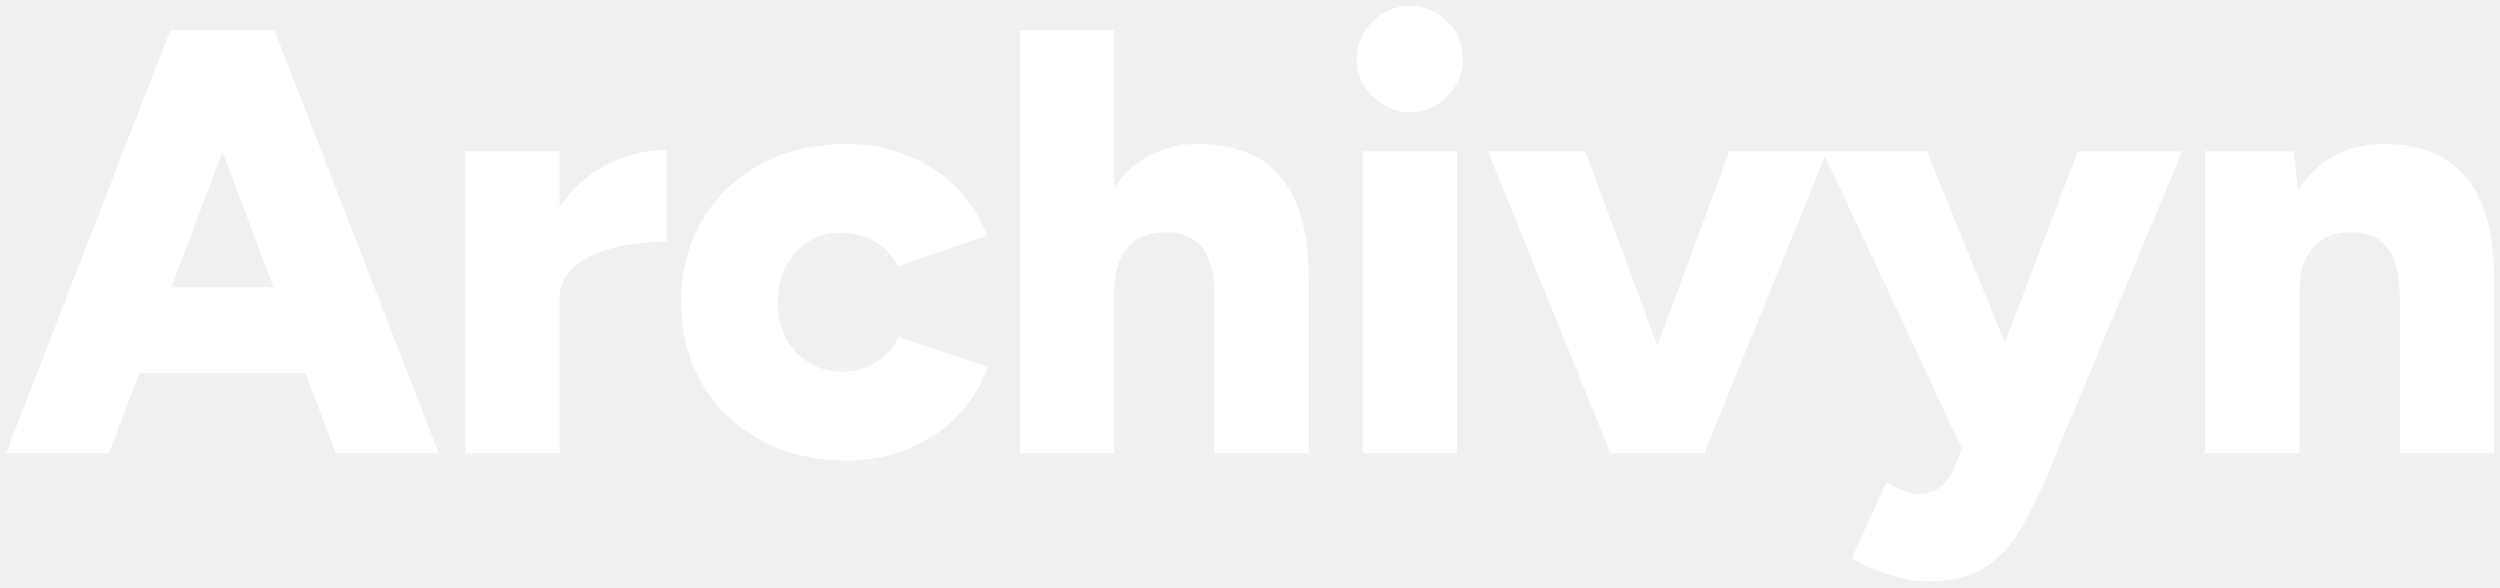
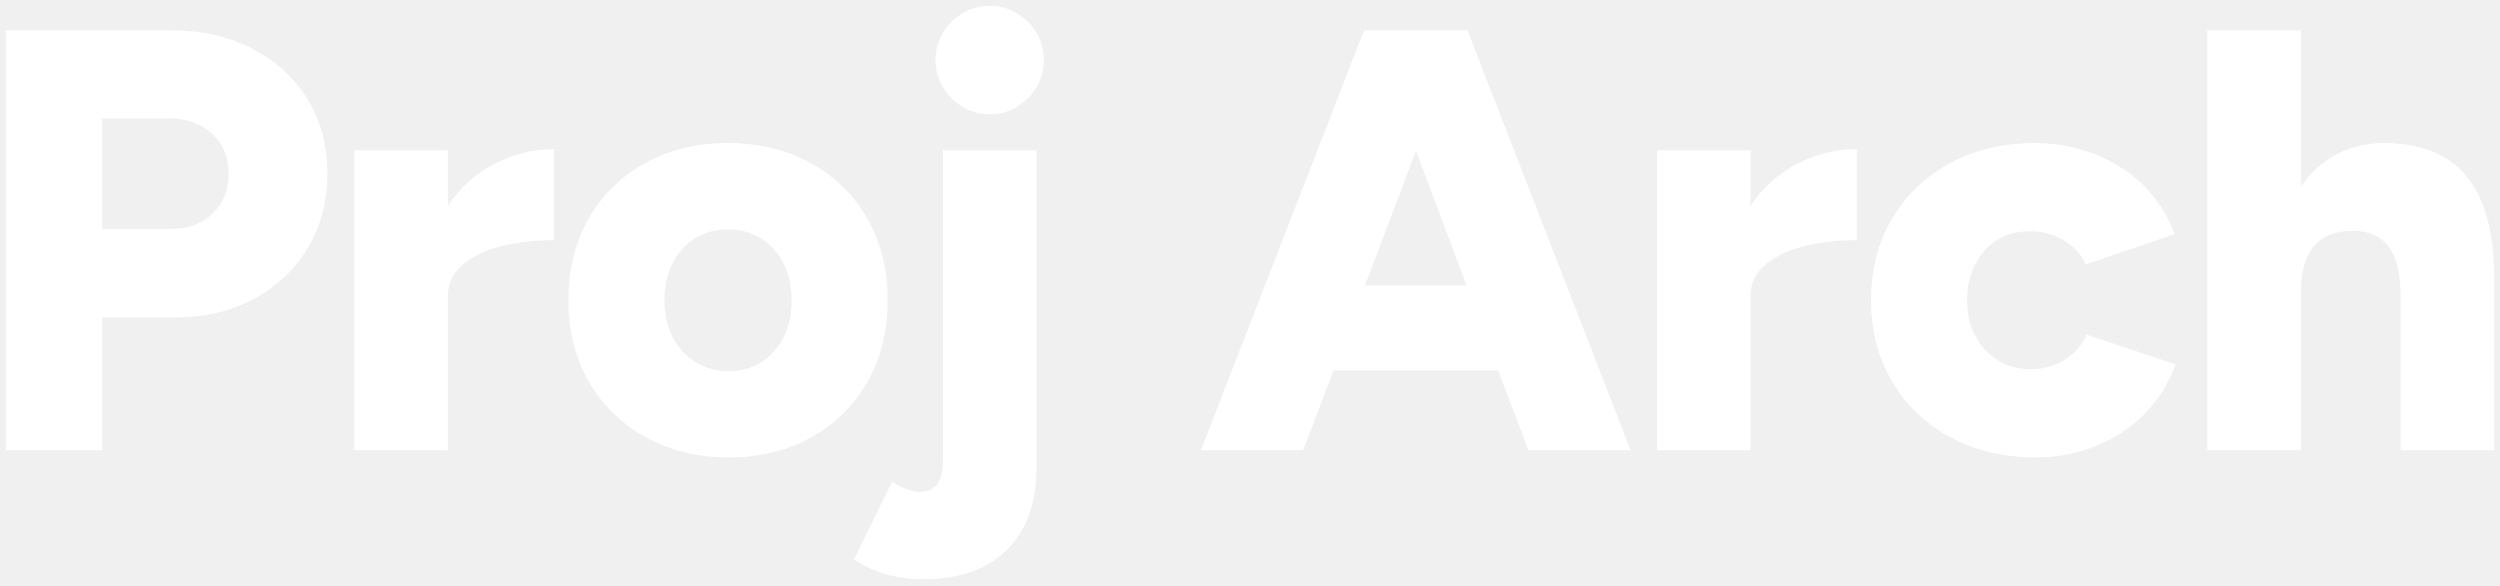
- <svg xmlns="http://www.w3.org/2000/svg" viewBox="-1 -5.07 425 99.85" width="425" height="99.85" role="img" aria-label="Archivyn">
-   <path fill="#FFFFFF" d="M0 72 27.95 0.08H45.66L73.6 72H56.1L50.9 58.34H22.71L17.51 72ZM28.11 43.75H45.49L36.84 20.73ZM78.12 72V20.63H94.14V30.16Q97.37 25.34 102.26 22.88Q107.15 20.42 112.33 20.42V36.02Q107.56 36.02 103.4 37.04Q99.24 38.05 96.69 40.2Q94.14 42.35 94.14 45.62V72ZM143.02 73.23Q134.8 73.23 128.4 69.79Q122 66.35 118.4 60.25Q114.79 54.14 114.79 46.32Q114.79 38.4 118.39 32.34Q121.98 26.28 128.3 22.84Q134.62 19.4 142.82 19.4Q150.77 19.4 157.32 23.41Q163.88 27.43 166.8 34.99L151.59 40.17Q150.46 37.64 147.84 36.07Q145.22 34.5 142 34.5Q138.83 34.5 136.42 35.99Q134 37.48 132.61 40.16Q131.23 42.84 131.23 46.32Q131.23 49.79 132.63 52.43Q134.02 55.07 136.53 56.6Q139.04 58.13 142.2 58.13Q145.36 58.13 147.95 56.5Q150.54 54.86 151.73 52.21L166.96 57.31Q164.04 64.97 157.52 69.1Q151 73.23 143.02 73.23ZM172.38 72V0.08H188.41V26.82Q190.98 23.14 194.61 21.27Q198.25 19.4 202.67 19.4Q208.87 19.4 213.07 21.89Q217.28 24.39 219.4 29.55Q221.53 34.71 221.51 42.76V72H205.48V45.7Q205.48 41.61 204.55 39.21Q203.61 36.8 201.9 35.66Q200.18 34.52 197.76 34.44Q193.17 34.27 190.79 36.91Q188.41 39.55 188.41 44.86V72ZM230.65 72V20.63H246.67V72ZM238.68 14.01Q235.07 14.01 232.35 11.3Q229.64 8.59 229.64 4.97Q229.64 1.25 232.35 -1.41Q235.07 -4.07 238.68 -4.07Q242.4 -4.07 245.06 -1.41Q247.72 1.25 247.72 4.97Q247.72 8.59 245.06 11.3Q242.4 14.01 238.68 14.01ZM272.79 72 251.93 20.63H268.49L280.76 53.71L293 20.63H309.59L288.73 72ZM326.78 93.78Q323.57 93.78 319.92 92.55Q316.26 91.32 313.77 89.84L319.73 76.87Q321.17 77.82 322.57 78.37Q323.96 78.92 325.07 78.92Q326.99 78.92 328.56 77.94Q330.13 76.95 331.03 74.82L332.51 71.18L308.86 20.63H326.57L339.81 53.18L352.24 20.63H369.97L347.27 75.12Q345.01 80.59 342.55 84.81Q340.09 89.03 336.45 91.41Q332.8 93.78 326.78 93.78ZM373.87 72V20.63H388.99L389.63 27.25Q392.12 23.47 395.84 21.43Q399.55 19.4 404.16 19.4Q410.36 19.4 414.56 21.89Q418.77 24.39 420.89 29.55Q423.02 34.71 423 42.76V72H406.97V45.7Q406.97 41.61 406.04 39.21Q405.1 36.8 403.39 35.66Q401.67 34.52 399.25 34.44Q394.66 34.27 392.28 36.91Q389.9 39.55 389.9 44.86V72Z" />
+ <svg xmlns="http://www.w3.org/2000/svg" viewBox="-1 -5.11 428.2 100.2" width="428.2" height="100.2" role="img" aria-label="Proj Arch">
+   <path fill="#FFFFFF" d="M0 72V0.08H28.25Q36.1 0.08 42.16 3.2Q48.23 6.31 51.65 11.84Q55.07 17.37 55.07 24.6Q55.07 31.78 51.71 37.36Q48.35 42.95 42.43 46.11Q36.52 49.27 28.81 49.27H16.52V72ZM16.52 34.09H28.4Q32.73 34.09 35.45 31.45Q38.16 28.8 38.16 24.6Q38.16 20.38 35.29 17.77Q32.42 15.16 27.84 15.16H16.52ZM59.69 72V20.63H75.71V30.16Q78.94 25.34 83.83 22.88Q88.72 20.42 93.9 20.42V36.02Q89.13 36.02 84.97 37.04Q80.81 38.05 78.26 40.2Q75.71 42.35 75.71 45.62V72ZM123.86 73.23Q115.81 73.23 109.61 69.79Q103.4 66.35 99.88 60.29Q96.36 54.23 96.36 46.32Q96.36 38.4 99.82 32.34Q103.29 26.28 109.49 22.84Q115.7 19.4 123.63 19.4Q131.68 19.4 137.89 22.84Q144.09 26.28 147.56 32.34Q151.04 38.4 151.04 46.32Q151.04 54.23 147.57 60.29Q144.1 66.35 137.95 69.79Q131.8 73.23 123.86 73.23ZM123.85 58.46Q127.02 58.46 129.43 56.9Q131.84 55.35 133.22 52.62Q134.6 49.89 134.6 46.32Q134.6 42.74 133.21 40.01Q131.82 37.28 129.34 35.73Q126.86 34.17 123.67 34.17Q120.48 34.17 118.03 35.72Q115.57 37.28 114.19 40Q112.8 42.72 112.8 46.3Q112.8 49.87 114.19 52.59Q115.59 55.32 118.1 56.89Q120.62 58.46 123.85 58.46ZM168.52 14.47Q164.74 14.47 161.98 11.71Q159.23 8.96 159.23 5.18Q159.23 1.38 161.98 -1.37Q164.74 -4.11 168.52 -4.11Q172.32 -4.11 175.06 -1.37Q177.8 1.38 177.8 5.18Q177.8 8.96 175.06 11.71Q172.32 14.47 168.52 14.47ZM157.11 94.09Q150.41 94.09 145.26 90.72L151.79 77.42Q153.06 78.21 154.3 78.68Q155.53 79.15 156.56 79.15Q160.5 79.15 160.5 73.87V20.63H176.53V75.02Q176.53 84.06 171.45 89.08Q166.38 94.09 157.11 94.09ZM204.69 72 232.63 0.08H250.35L278.29 72H260.79L255.59 58.34H227.4L222.2 72ZM232.8 43.75H250.18L241.53 20.73ZM282.81 72V20.63H298.83V30.16Q302.06 25.34 306.95 22.88Q311.84 20.42 317.02 20.42V36.02Q312.25 36.02 308.09 37.04Q303.93 38.05 301.38 40.2Q298.83 42.35 298.83 45.62V72ZM347.71 73.23Q339.49 73.23 333.09 69.79Q326.69 66.35 323.09 60.25Q319.48 54.14 319.48 46.32Q319.48 38.4 323.08 32.34Q326.67 26.28 332.99 22.84Q339.31 19.4 347.51 19.4Q355.46 19.4 362.01 23.41Q368.57 27.43 371.49 34.99L356.28 40.17Q355.15 37.64 352.53 36.07Q349.91 34.5 346.68 34.5Q343.52 34.5 341.11 35.99Q338.69 37.48 337.3 40.16Q335.92 42.84 335.92 46.32Q335.92 49.79 337.31 52.43Q338.71 55.07 341.22 56.6Q343.73 58.13 346.89 58.13Q350.05 58.13 352.64 56.5Q355.23 54.86 356.42 52.21L371.65 57.31Q368.73 64.97 362.21 69.1Q355.68 73.23 347.71 73.23ZM377.07 72V0.08H393.1V26.82Q395.67 23.14 399.3 21.27Q402.94 19.4 407.36 19.4Q413.56 19.4 417.76 21.89Q421.97 24.39 424.09 29.55Q426.22 34.71 426.2 42.76V72H410.17V45.7Q410.17 41.61 409.24 39.21Q408.3 36.8 406.59 35.66Q404.87 34.52 402.45 34.44Q397.86 34.27 395.48 36.91Q393.1 39.55 393.1 44.86V72Z" />
</svg>
